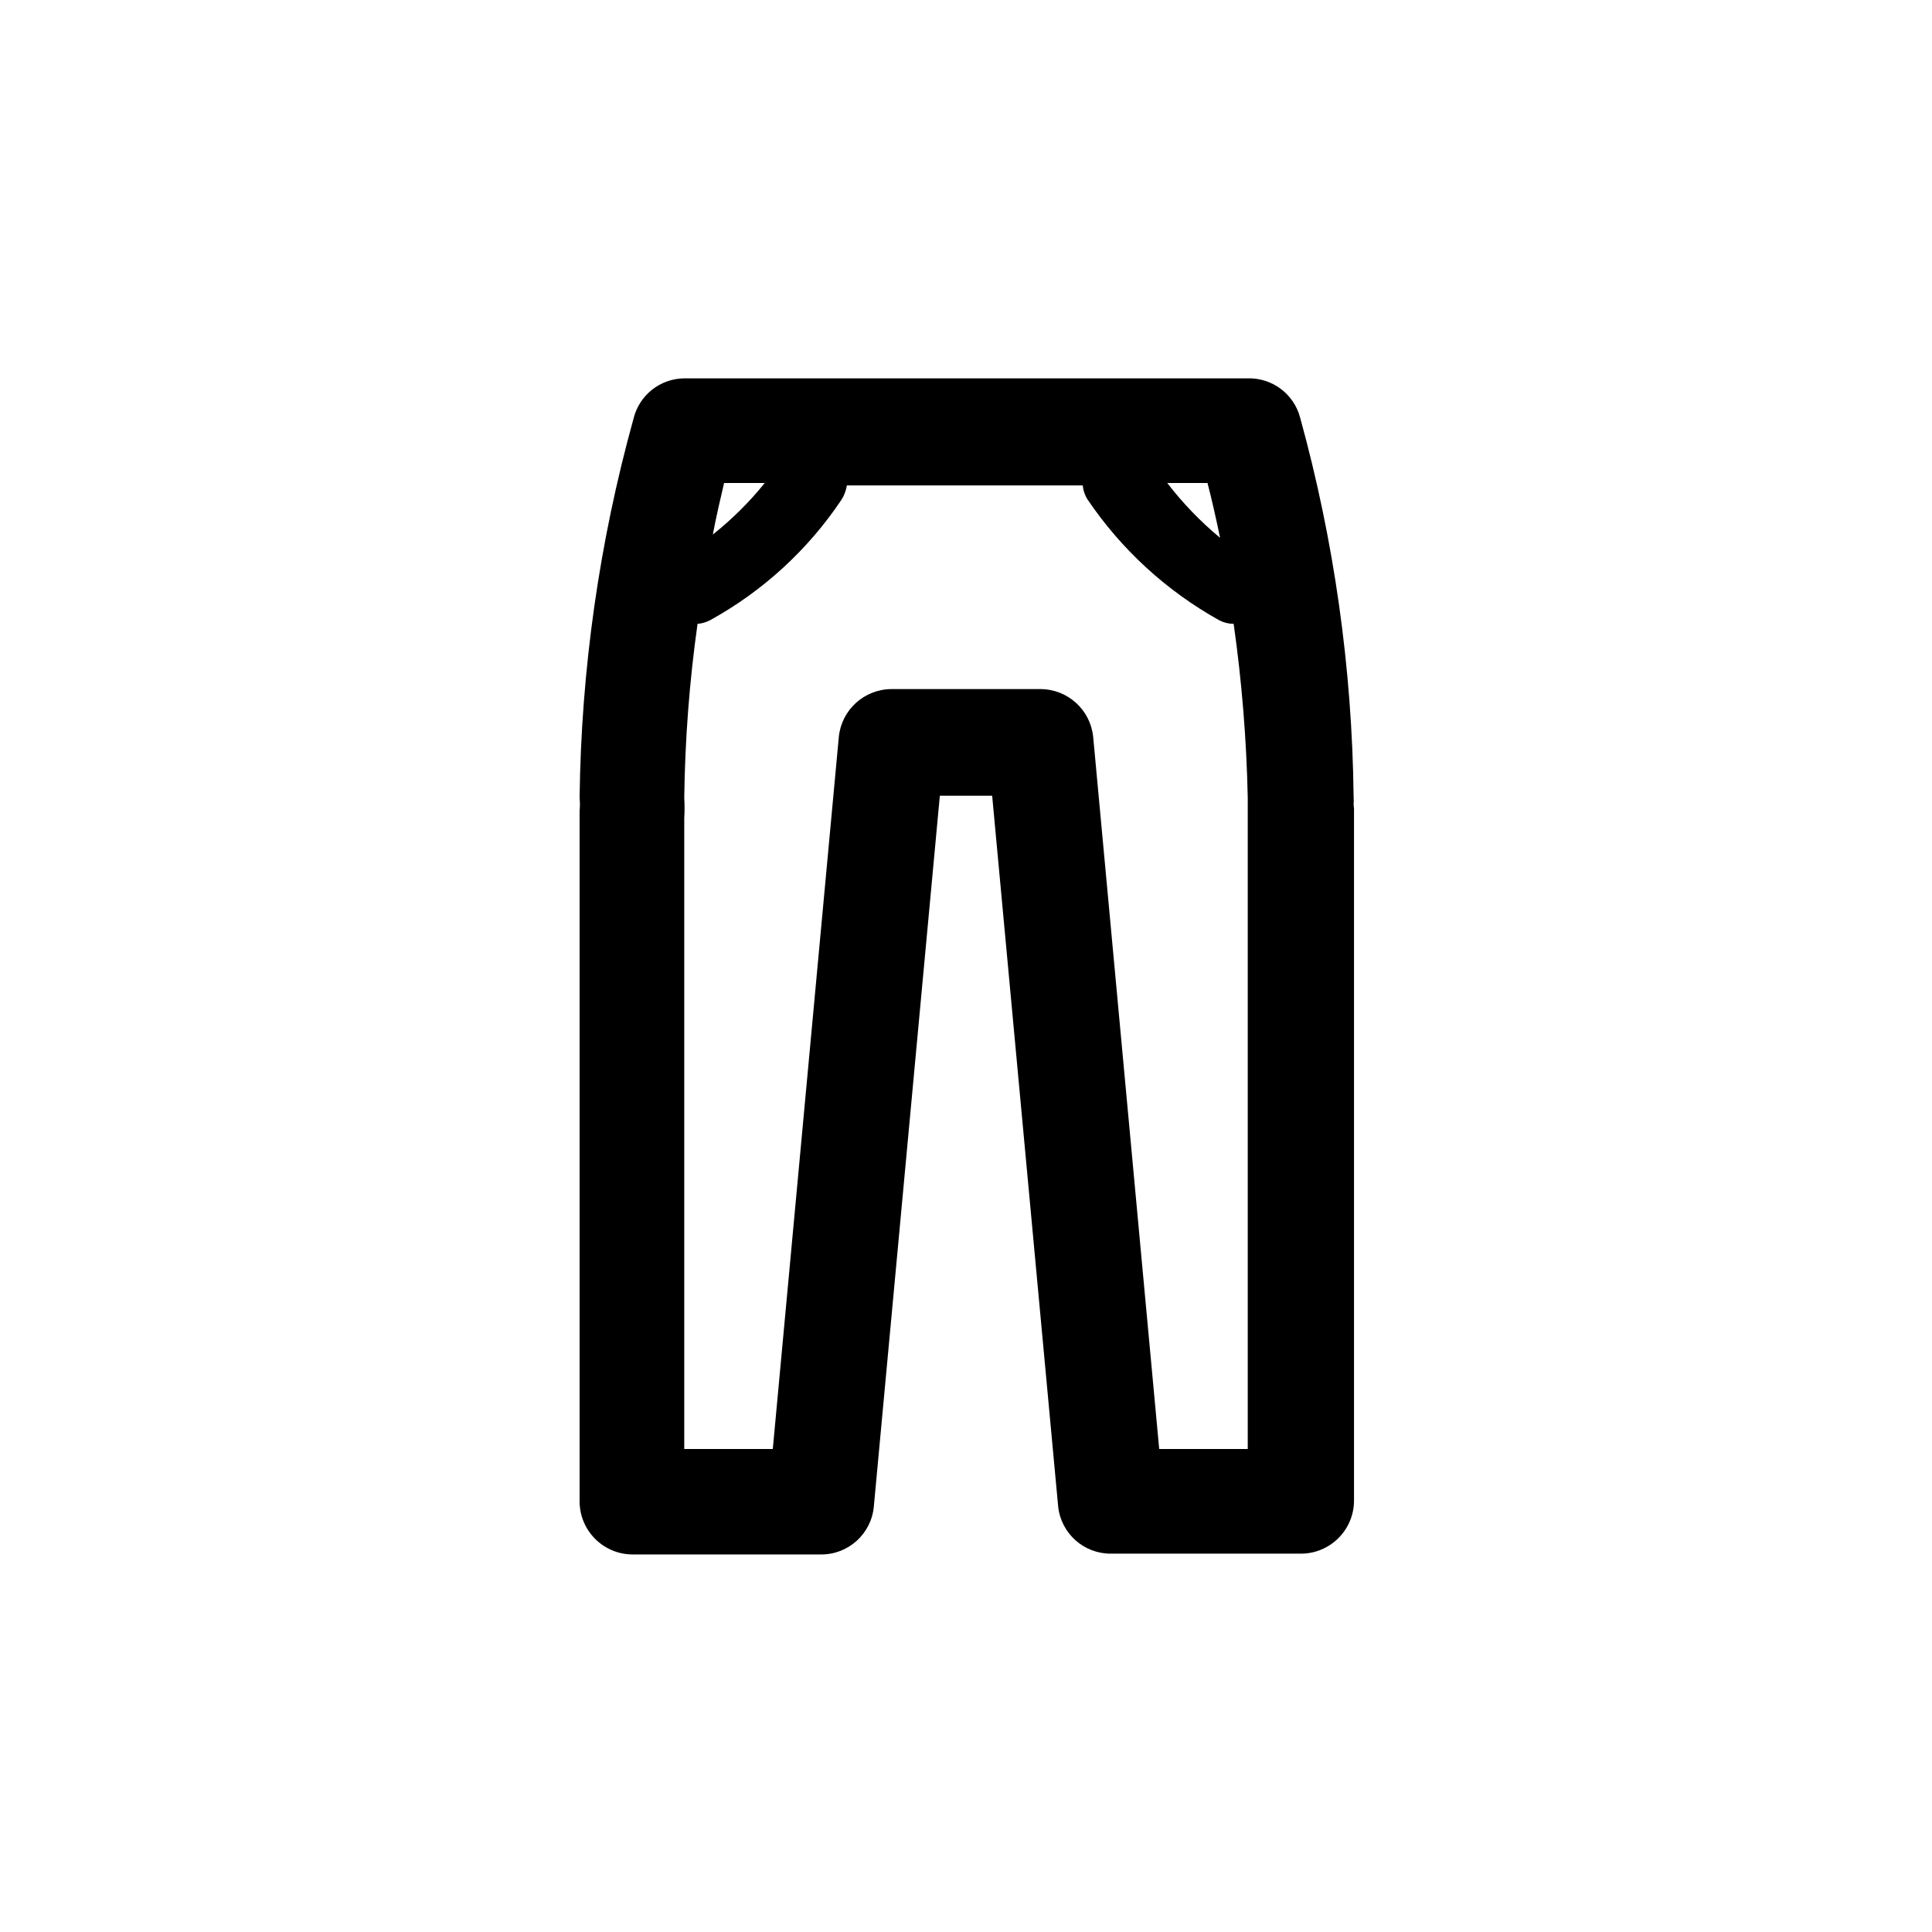
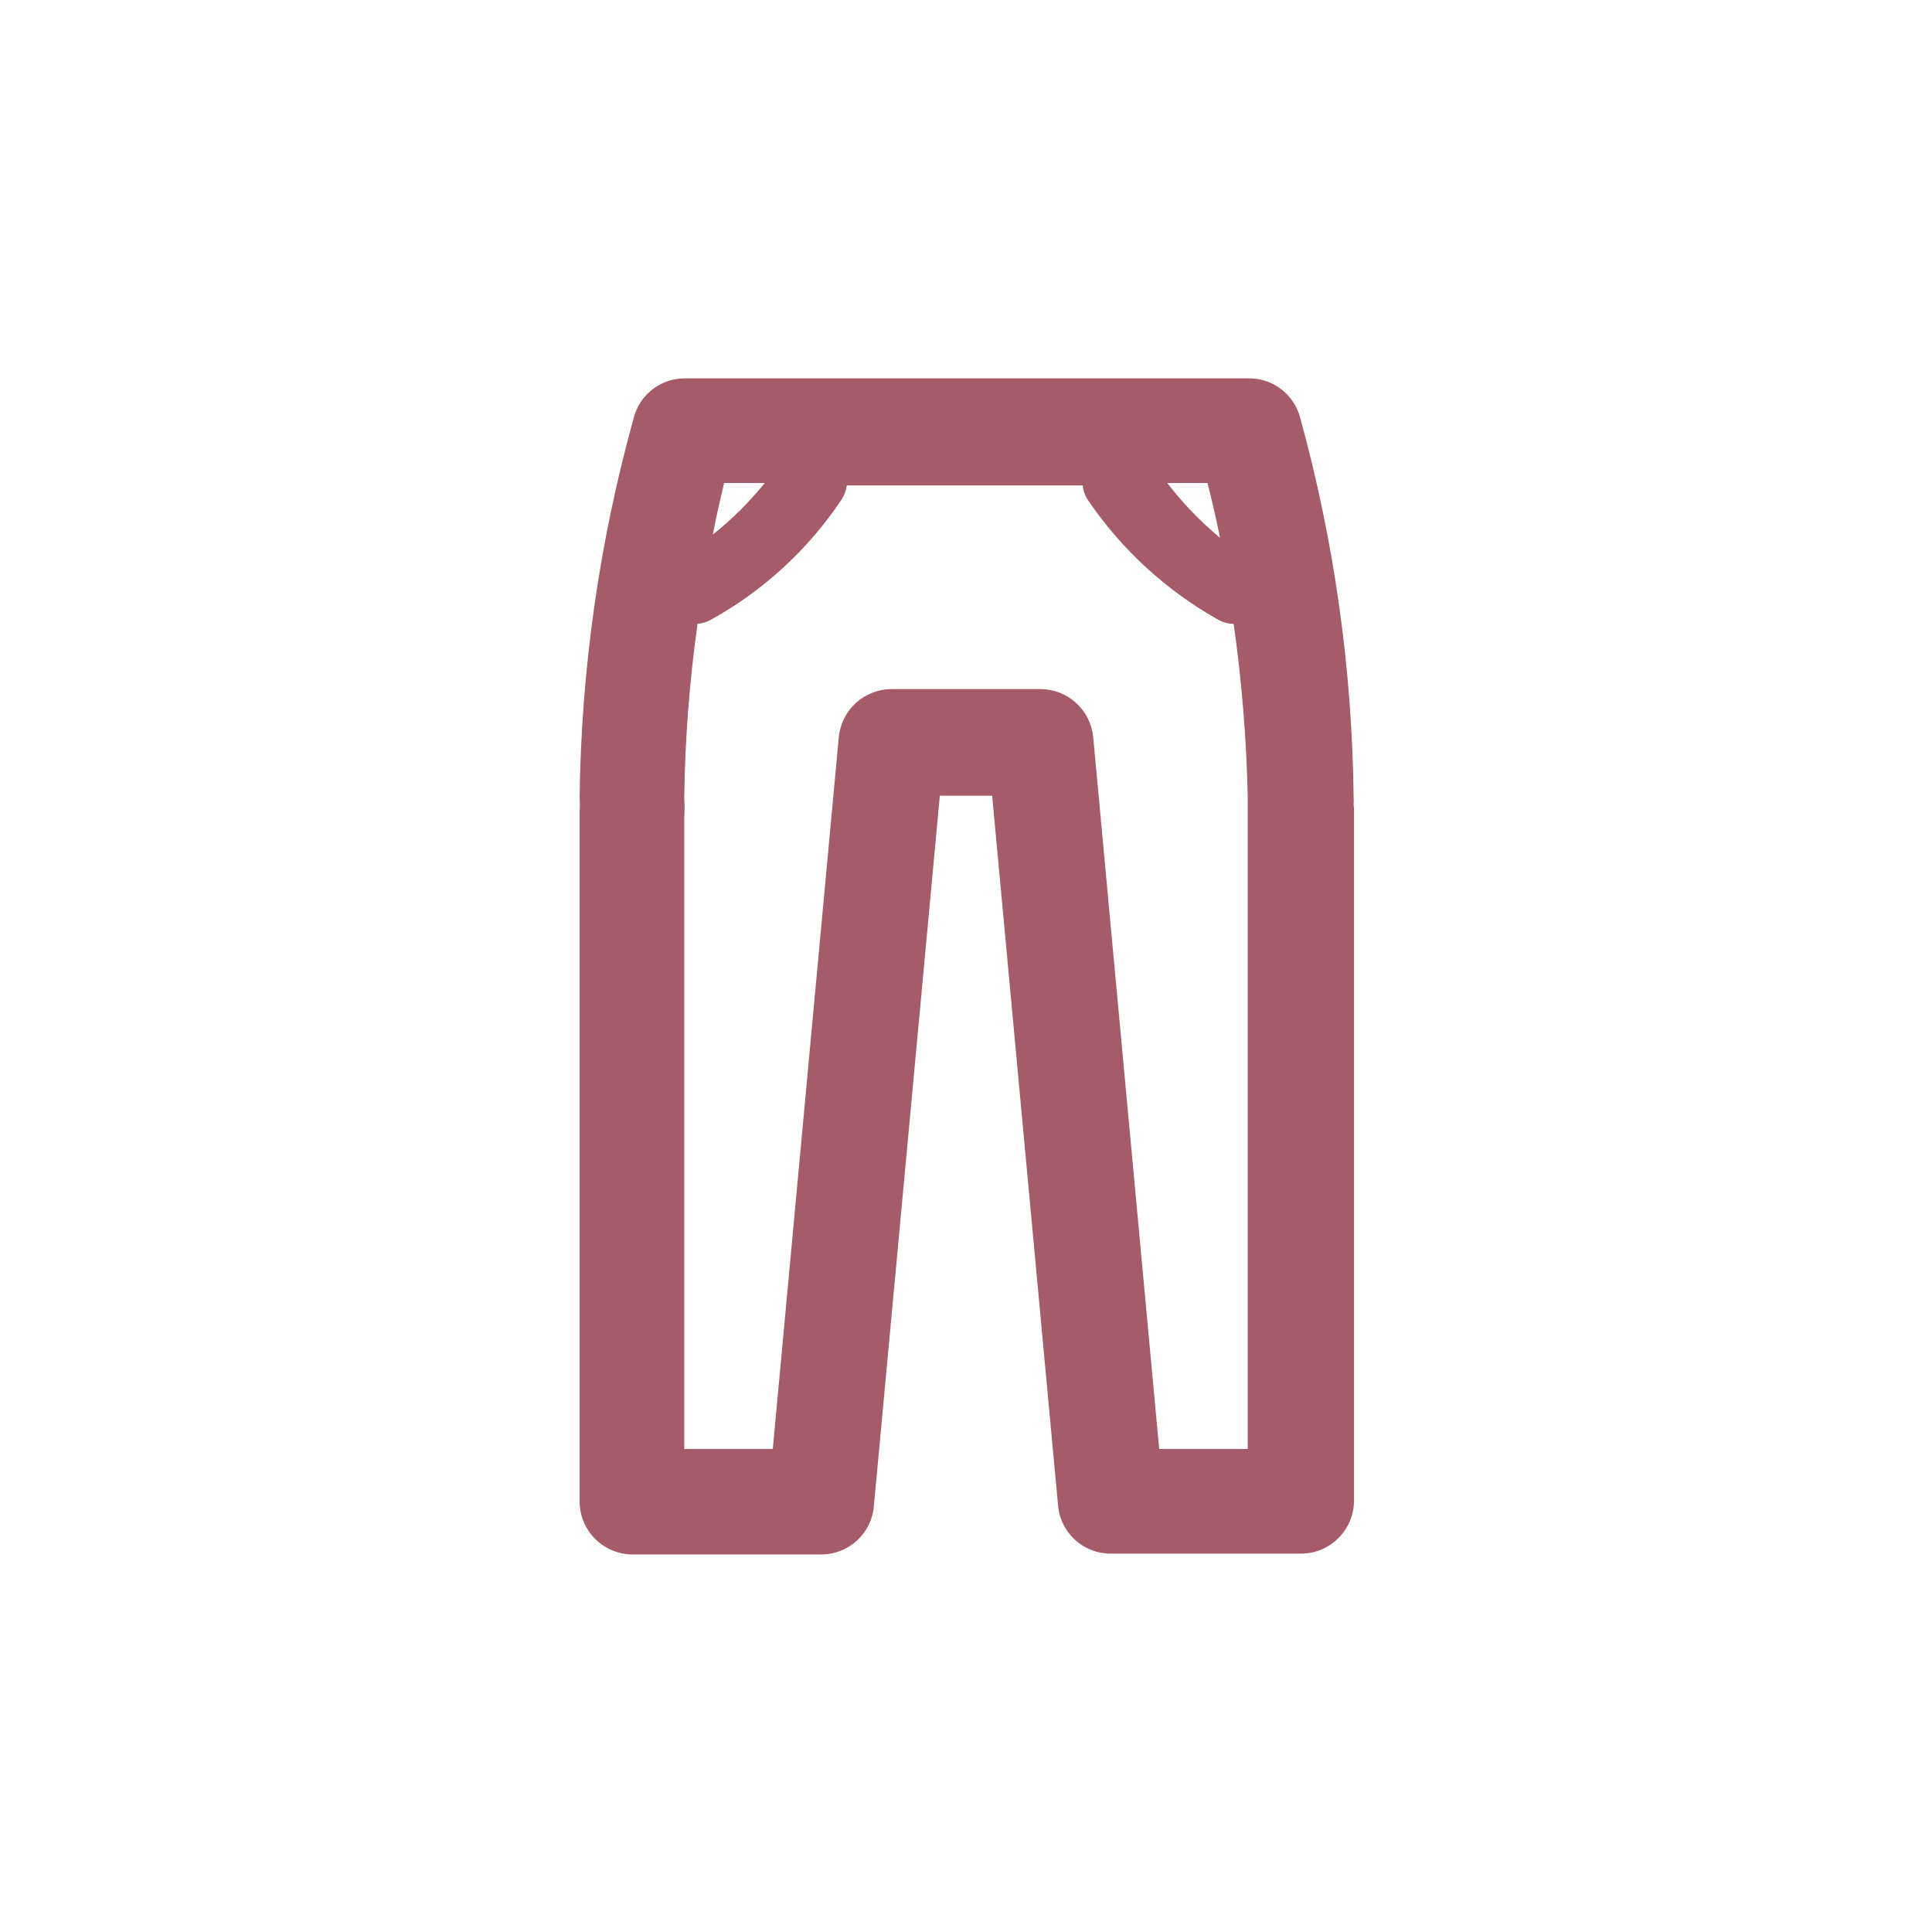
- <svg xmlns="http://www.w3.org/2000/svg" height="48" viewBox="0 0 48 48" width="48">
+ <svg xmlns="http://www.w3.org/2000/svg" height="48" viewBox="0 0 48 48" width="48" fill="#a65b69">
  <path d="M33.63 20a1.62 1.62 0 0 0 0-.21 37 37 0 0 0-1.33-9.42A1.31 1.31 0 0 0 31 9.4H17a1.31 1.31 0 0 0-1.26 1 36.92 36.92 0 0 0-1.34 9.42 1.72 1.72 0 0 1 0 .33V37.3a1.32 1.32 0 0 0 1.32 1.32h4.68a1.31 1.31 0 0 0 1.31-1.19l1.64-17.66h1.3l1.64 17.66a1.31 1.31 0 0 0 1.31 1.17h4.72a1.32 1.32 0 0 0 1.32-1.32v-17.2l-.01-.08Zm-3.32-6.64A8.51 8.51 0 0 1 29 12h1q.16.62.31 1.35ZM19 12a8.21 8.21 0 0 1-1.29 1.28c.09-.47.19-.9.28-1.28Zm12 24h-2.2l-1.64-17.69a1.32 1.32 0 0 0-1.31-1.19h-3.7a1.32 1.32 0 0 0-1.31 1.19L19.2 36H17V20.33a4.12 4.12 0 0 0 0-.51 34.11 34.11 0 0 1 .33-4.32.85.85 0 0 0 .31-.09 9.36 9.36 0 0 0 3.27-3 .93.93 0 0 0 .13-.35h5.86a.77.77 0 0 0 .12.35 9.57 9.57 0 0 0 3.27 3 .8.8 0 0 0 .36.09 36.07 36.07 0 0 1 .35 4.32V36Z" />
</svg>
